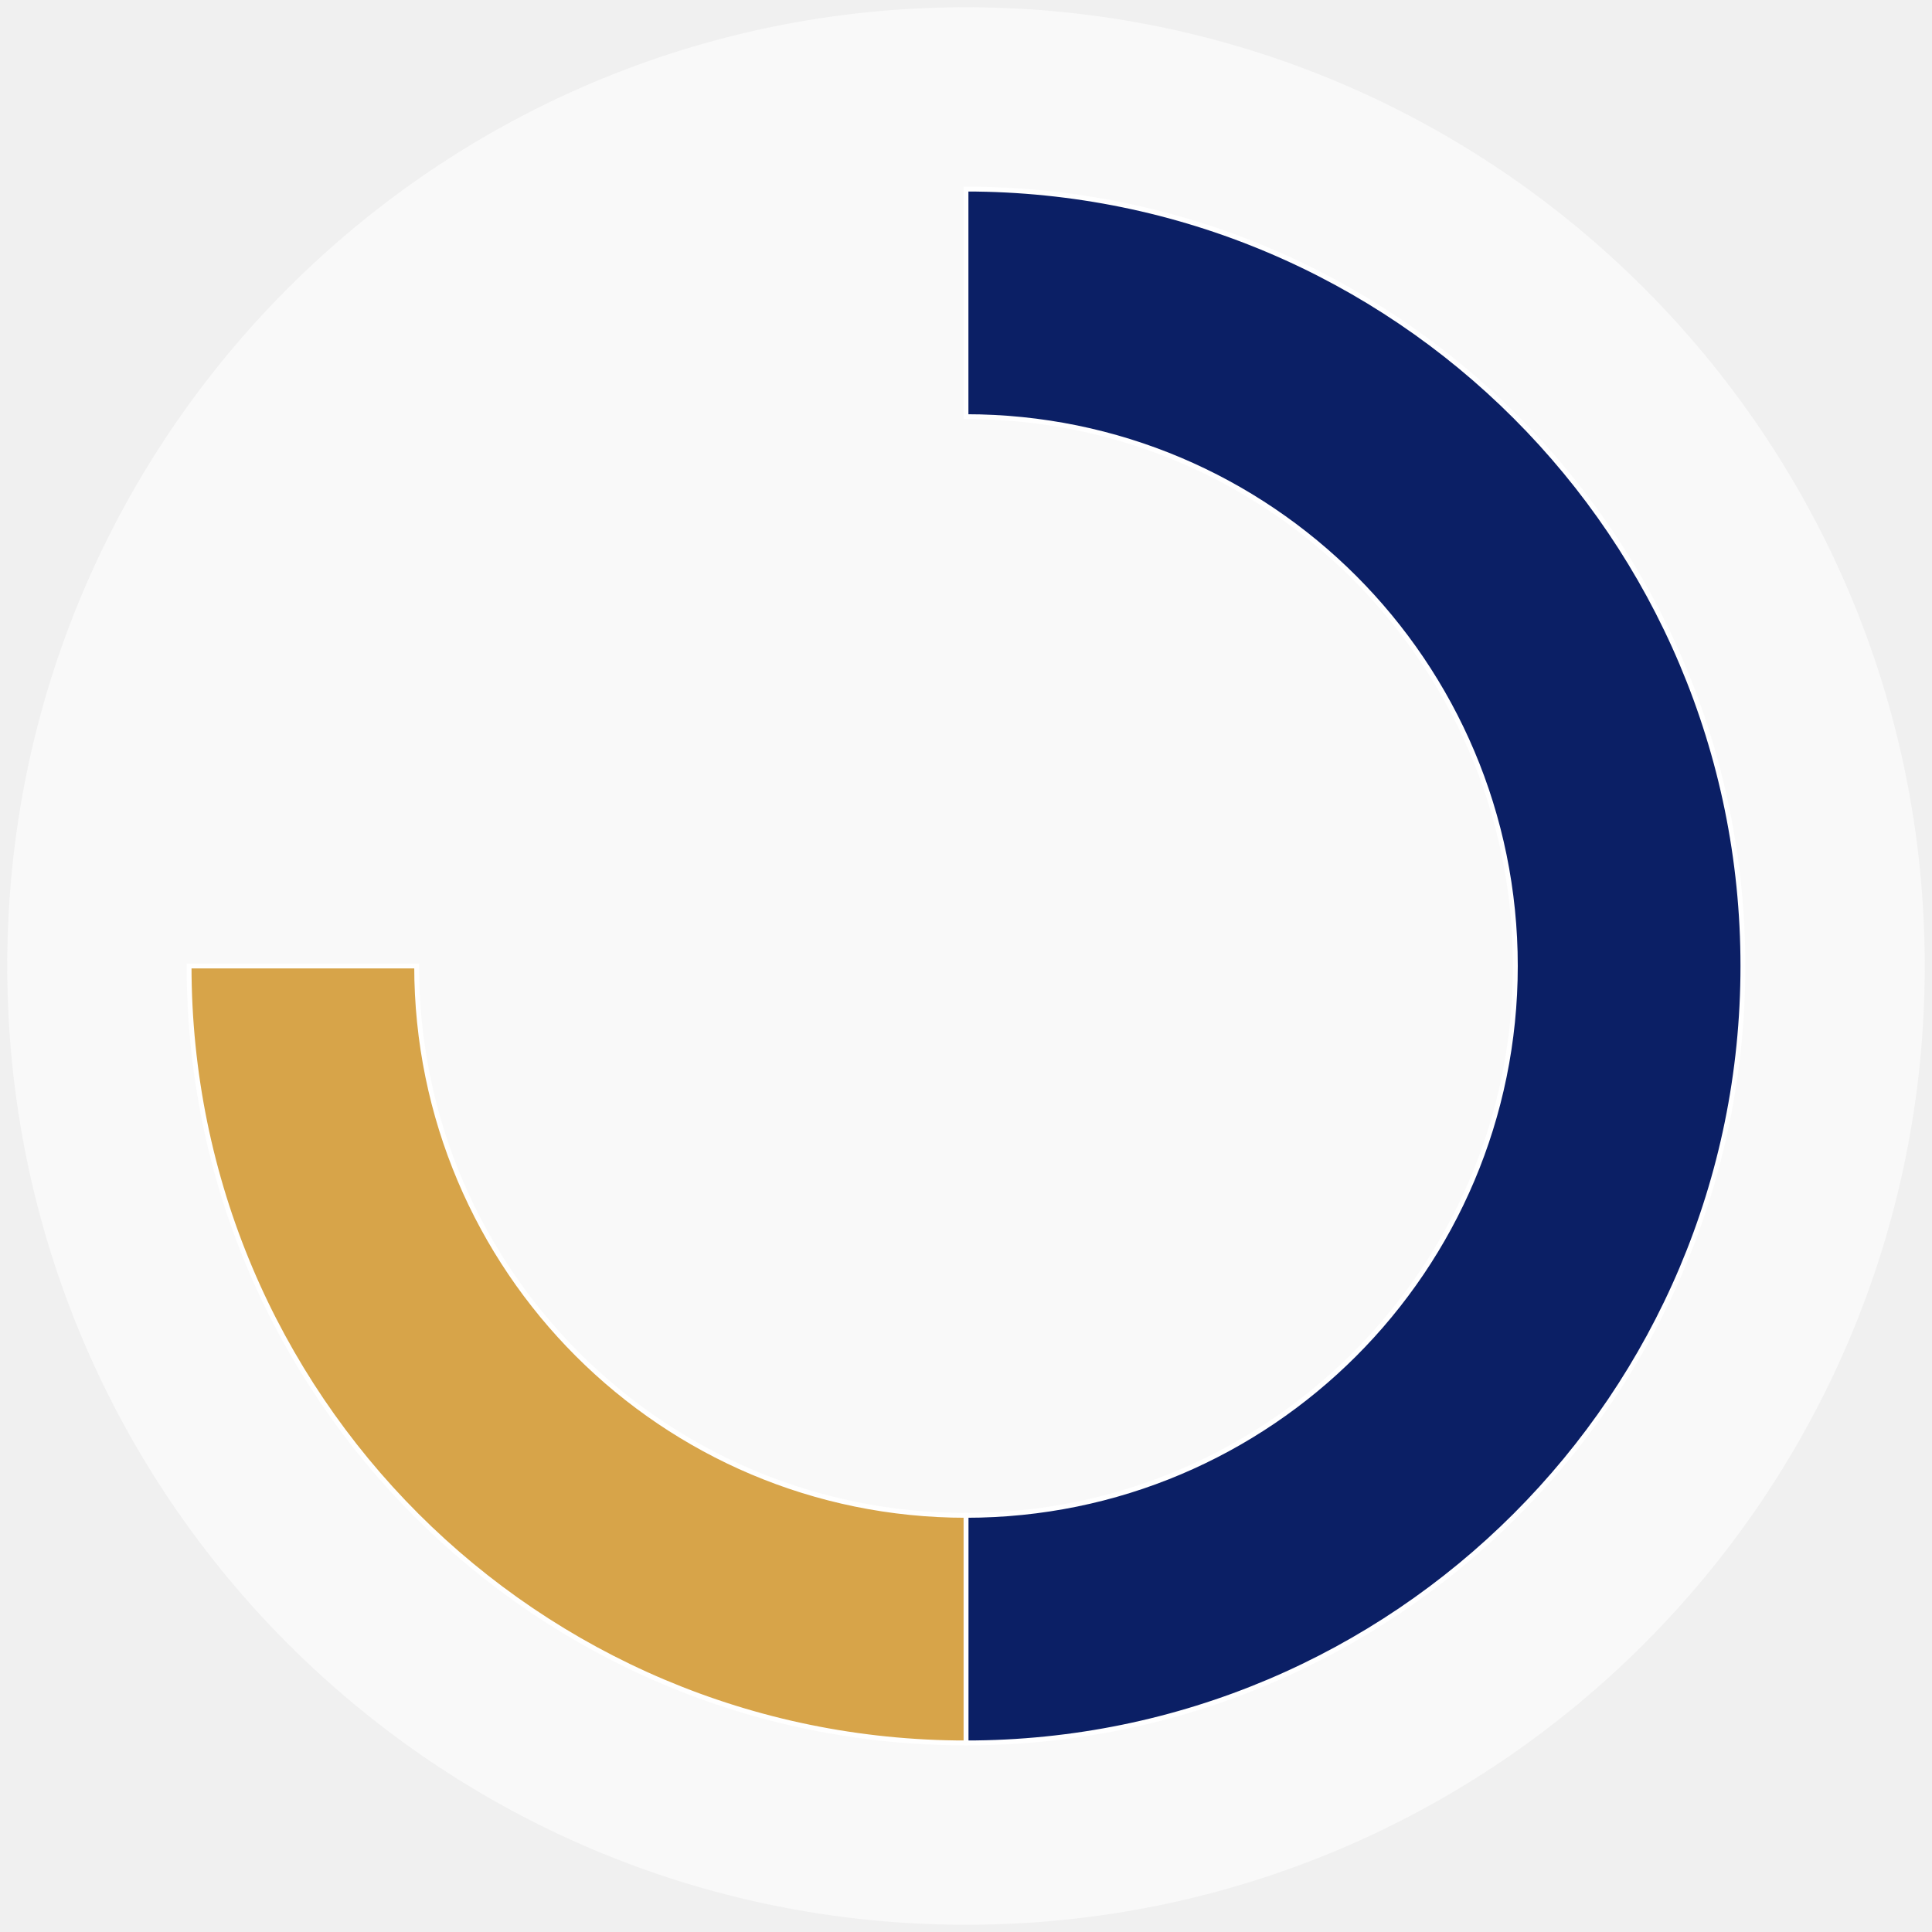
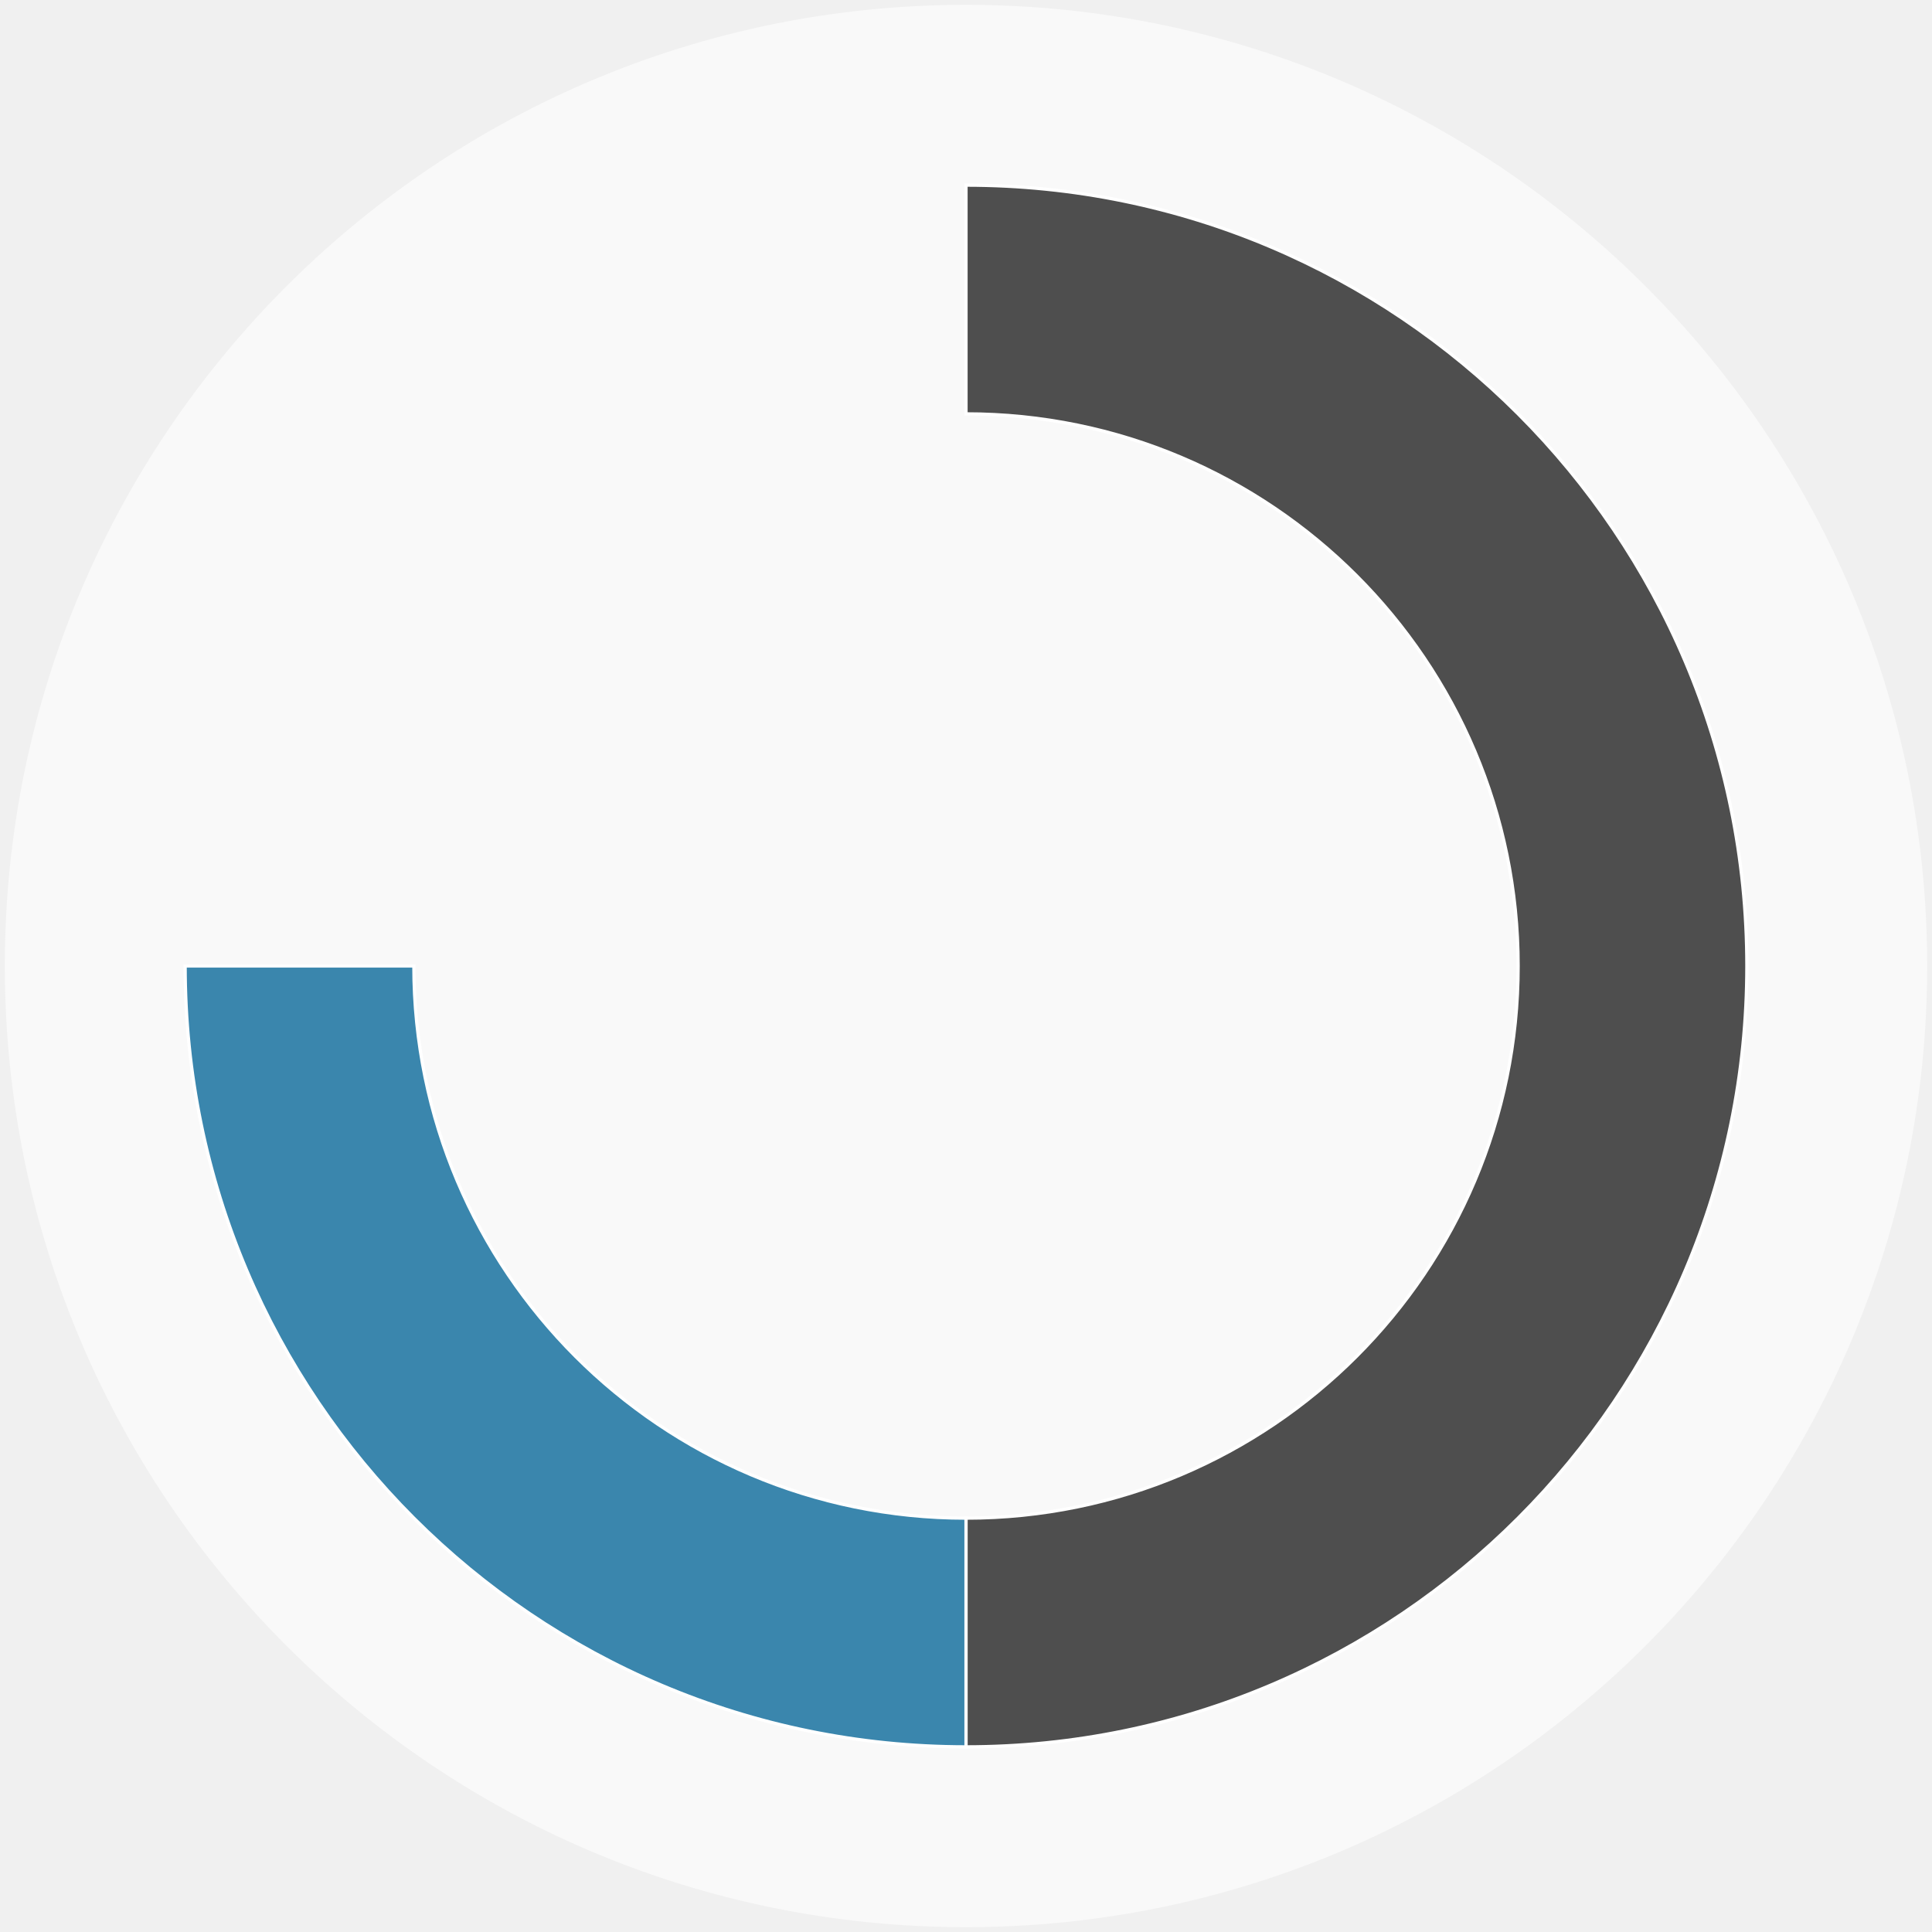
- <svg xmlns="http://www.w3.org/2000/svg" width="400" height="400" id="block-7907875">
-   <g id="burst-container" transform="translate(200,200)">
-     <circle r="197" style="fill: #f9f9f9; stroke: #f9f9f9; stroke-width: 3; opacity: 1;" id="circle-base" />
-     <path display="none" d="M6.964444067626889e-15,-113.738A113.738,113.738,0,1,1,-6.964444067626889e-15,113.738A113.738,113.738,0,1,1,6.964444067626889e-15,-113.738Z" fill-rule="evenodd" id="p-type-root" style="stroke: #fff; opacity: 1;" />
-     <path d="M9.849211254826791e-15,-160.85A160.85,160.85,0,1,1,9.849211254826791e-15,160.85L6.964444067626889e-15,113.738A113.738,113.738,0,1,0,6.964444067626889e-15,-113.738Z" fill-rule="evenodd" style="fill: #0B1F65; stroke: #fff; opacity: 1;" id="p-type-data" />
-     <path d="M9.849211254826791e-15,160.85A160.85,160.85,0,0,1,-160.85,1.9698422509653582e-14L-113.738,1.3928888135253777e-14A113.738,113.738,0,0,0,6.964444067626889e-15,113.738Z" fill-rule="evenodd" style="fill: #D7A449; stroke: #fff; opacity: 1;" id="p-type-value" />
+ <svg xmlns="http://www.w3.org/2000/svg" width="600" height="600" id="block-7907875">
+   <g id="burst-container" transform="translate(300,300)">
+     <data type="text/json">{"number":null,"totalTransactions":0,"totalFunctions":0,"totalLogs":0,"totalTokenTransfers":0,"totalEther":0}</data>
+     <circle r="297" style="fill: #f9f9f9; stroke: #f9f9f9; stroke-width: 3; opacity: 1;" id="circle-base" />
+     <path display="none" d="M1.0499694863376578e-14,-171.473A171.473,171.473,0,1,1,-1.0499694863376578e-14,171.473A171.473,171.473,0,1,1,1.0499694863376578e-14,-171.473Z" fill-rule="evenodd" id="p-type-root" style="stroke: #fff; opacity: 1;" />
+     <path d="M1.4848810876566278e-14,-242.499A242.499,242.499,0,1,1,1.4848810876566278e-14,242.499L1.0499694863376578e-14,171.473A171.473,171.473,0,1,0,1.0499694863376578e-14,-171.473Z" fill-rule="evenodd" style="fill: #4E4E4E; stroke: #fff; opacity: 1;" id="p-type-data" />
+     <path d="M1.4848810876566278e-14,242.499A242.499,242.499,0,0,1,-242.499,2.9697621753132557e-14L-171.473,2.0999389726753156e-14A171.473,171.473,0,0,0,1.0499694863376578e-14,171.473Z" fill-rule="evenodd" style="fill: #3A86AD; stroke: #fff; opacity: 1;" id="p-type-value" />
  </g>
</svg>
